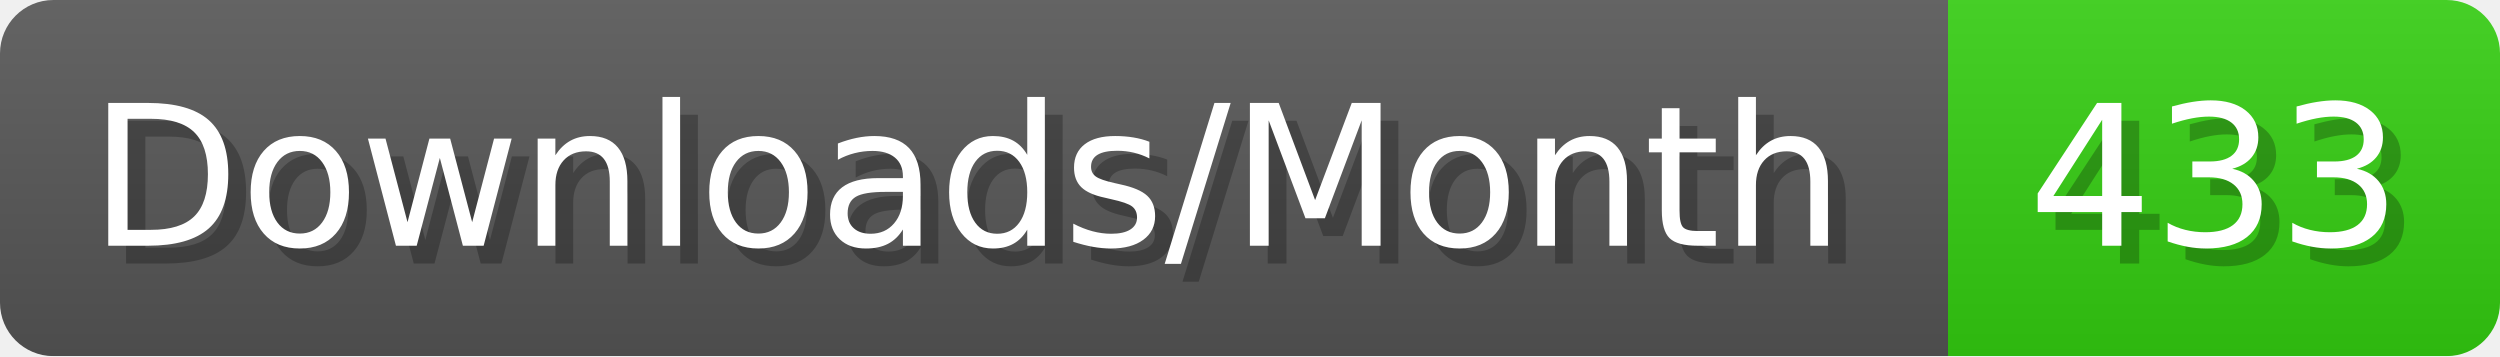
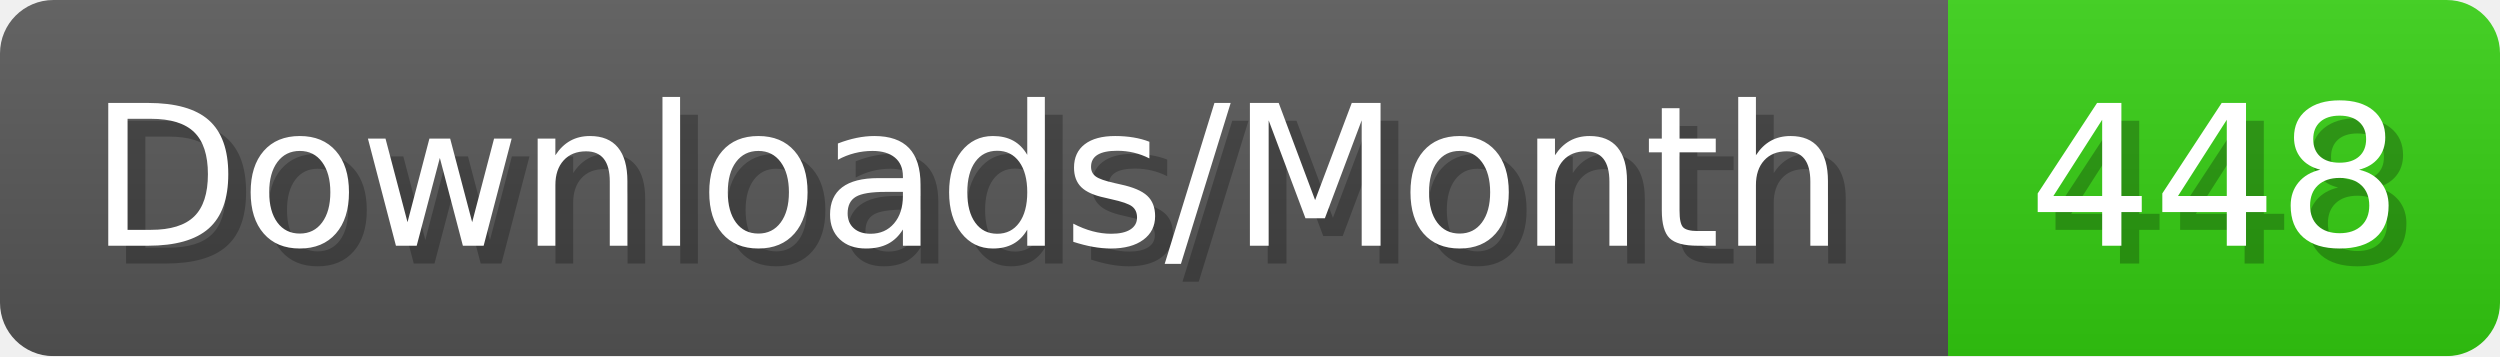
- <svg xmlns="http://www.w3.org/2000/svg" width="140.4" height="20" viewBox="0 0 1404 200" role="img" aria-label="Downloads/Month: 433">
+ <svg xmlns="http://www.w3.org/2000/svg" width="140.4" height="20" viewBox="0 0 1404 200" role="img" aria-label="Downloads/Month: 448">
  <linearGradient id="YlXUI" x2="0" y2="100%">
    <stop offset="0" stop-opacity=".1" stop-color="#EEE" />
    <stop offset="1" stop-opacity=".1" />
  </linearGradient>
  <mask id="JHhop">
    <rect width="1404" height="200" rx="30" fill="#FFF" />
  </mask>
  <g mask="url(#JHhop)">
    <rect width="1094" height="200" fill="#555" />
    <rect width="310" height="200" fill="#3C1" x="1094" />
    <rect width="1404" height="200" fill="url(#YlXUI)" />
  </g>
  <g aria-hidden="true" fill="#fff" text-anchor="start" font-family="Verdana,DejaVu Sans,sans-serif" font-size="110">
    <text x="60" y="148" textLength="994" fill="#000" opacity="0.25">Downloads/Month</text>
    <text x="50" y="138" textLength="994">Downloads/Month</text>
-     <text x="1149" y="148" textLength="210" fill="#000" opacity="0.25">433</text>
-     <text x="1139" y="138" textLength="210">433</text>
+     <text x="1149" y="148" textLength="210" fill="#000" opacity="0.25">448</text>
+     <text x="1139" y="138" textLength="210">448</text>
  </g>
</svg>
